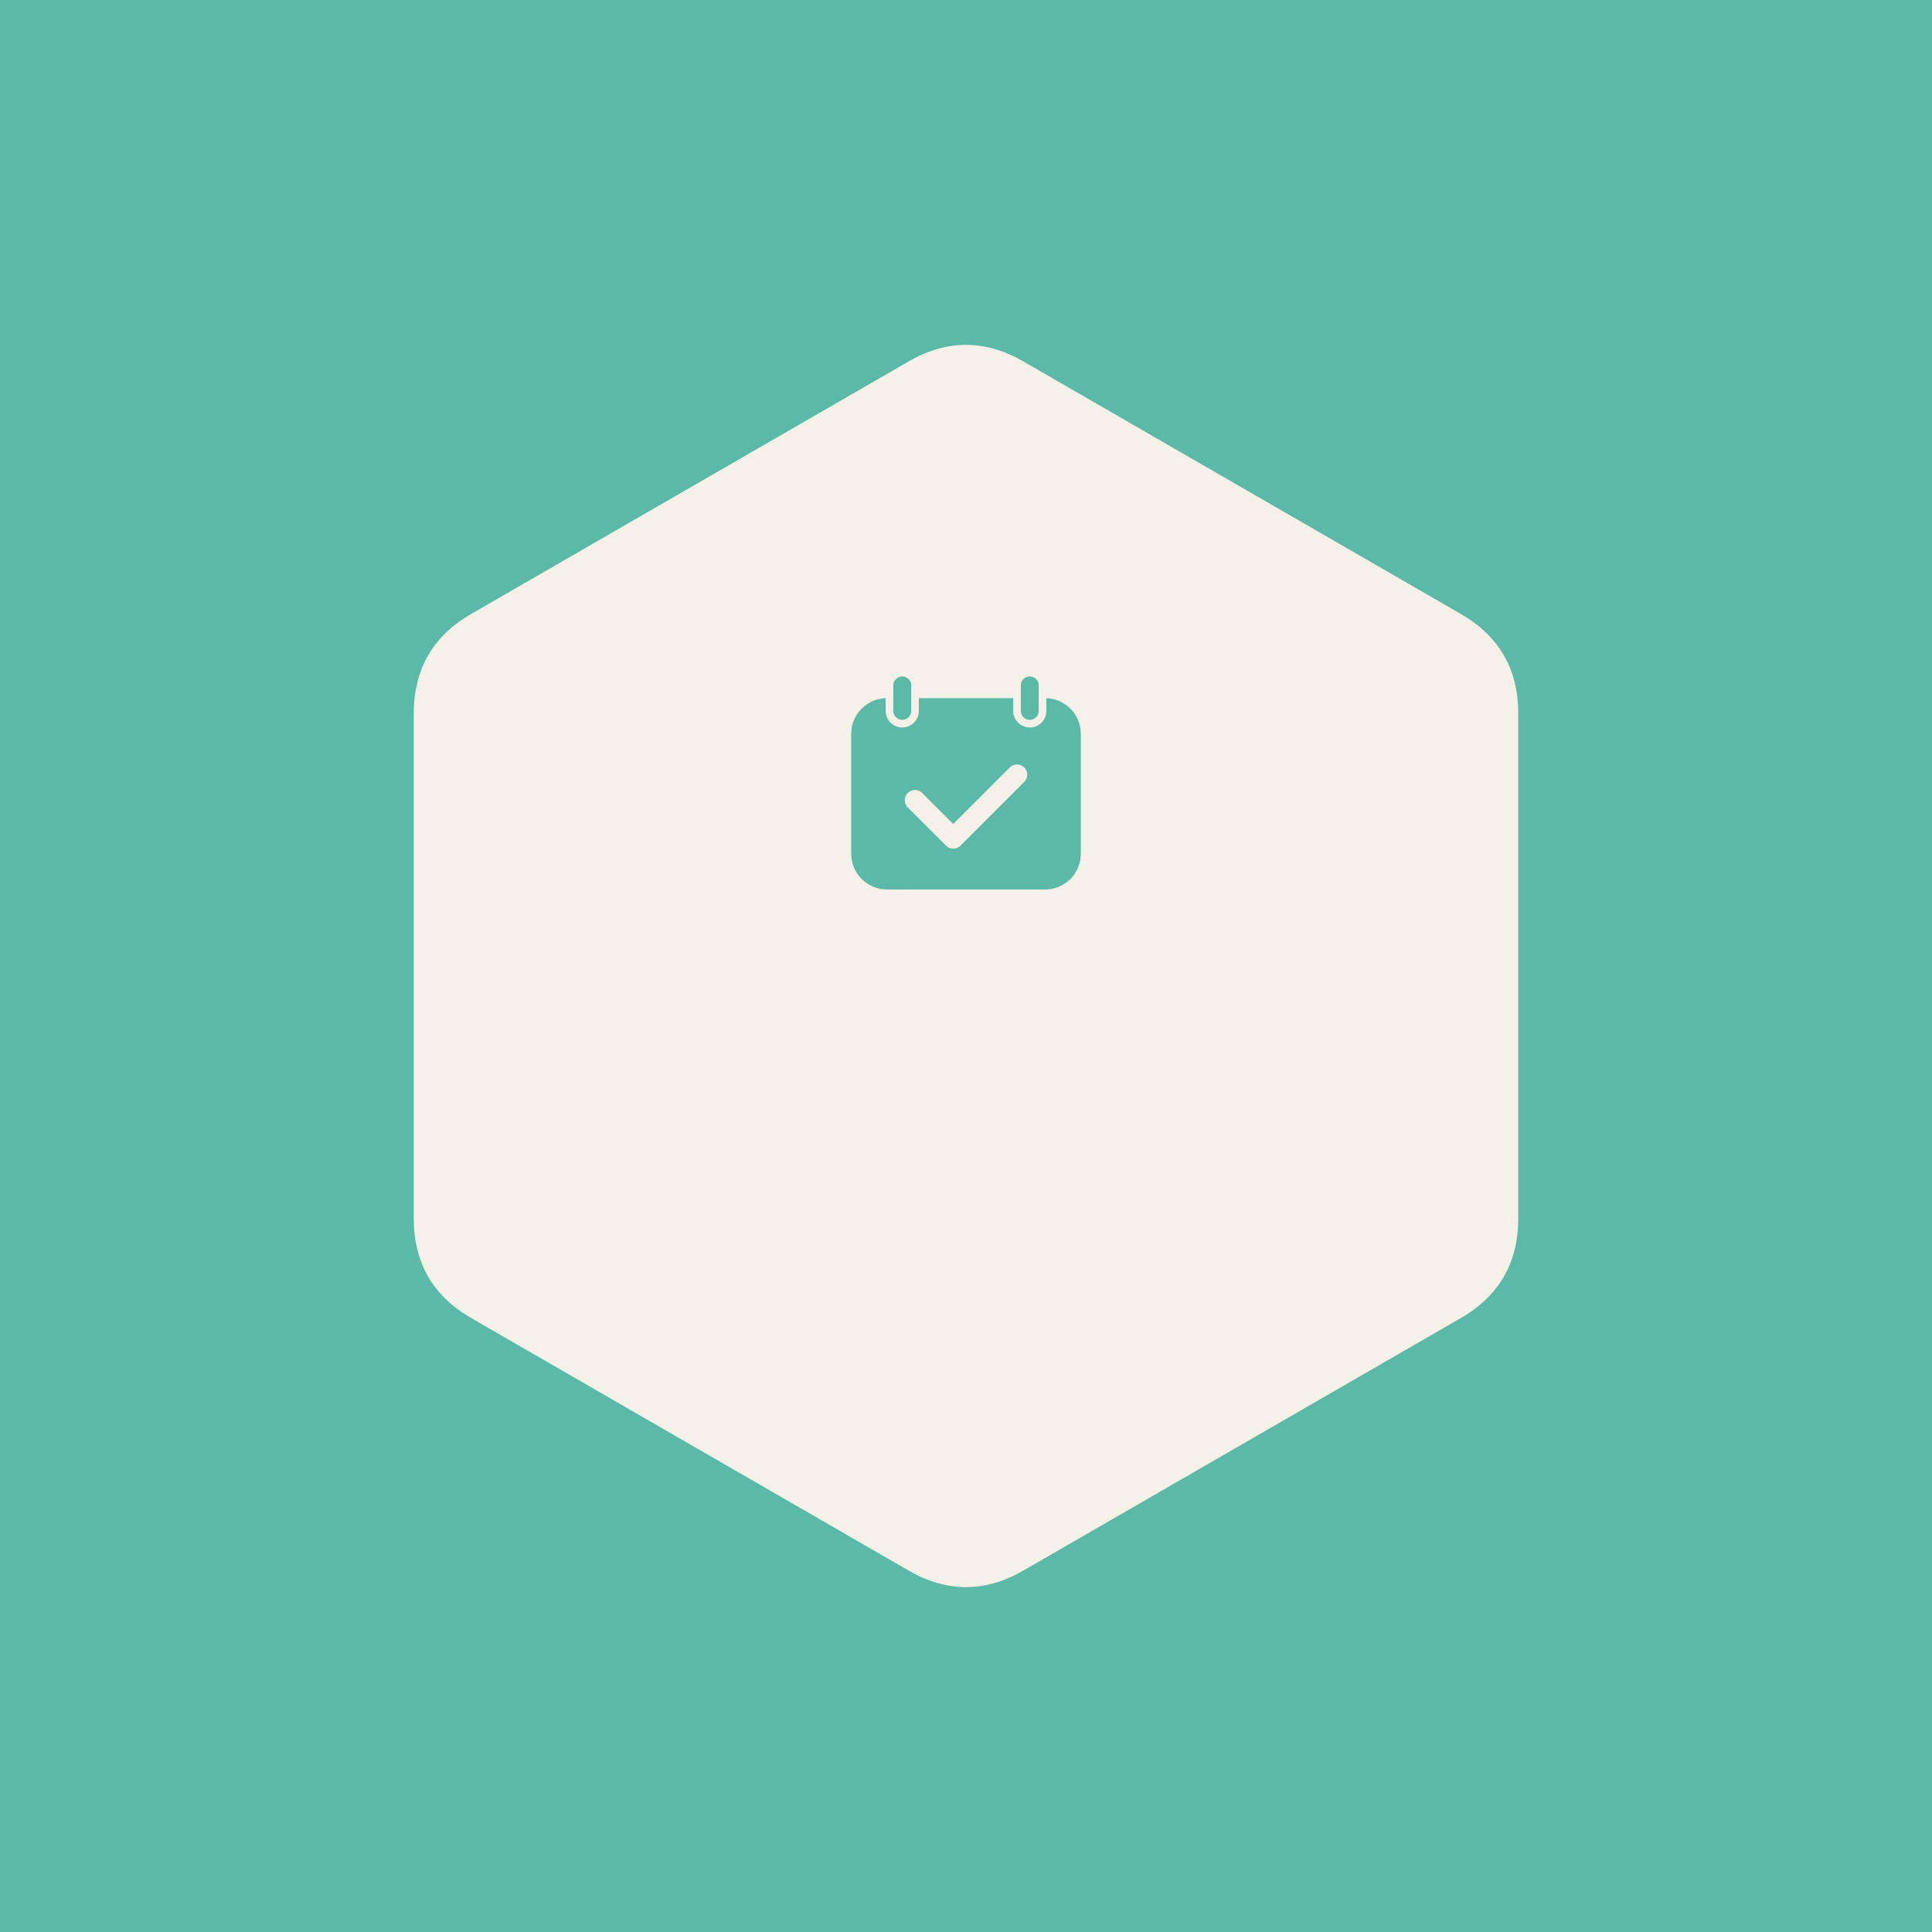
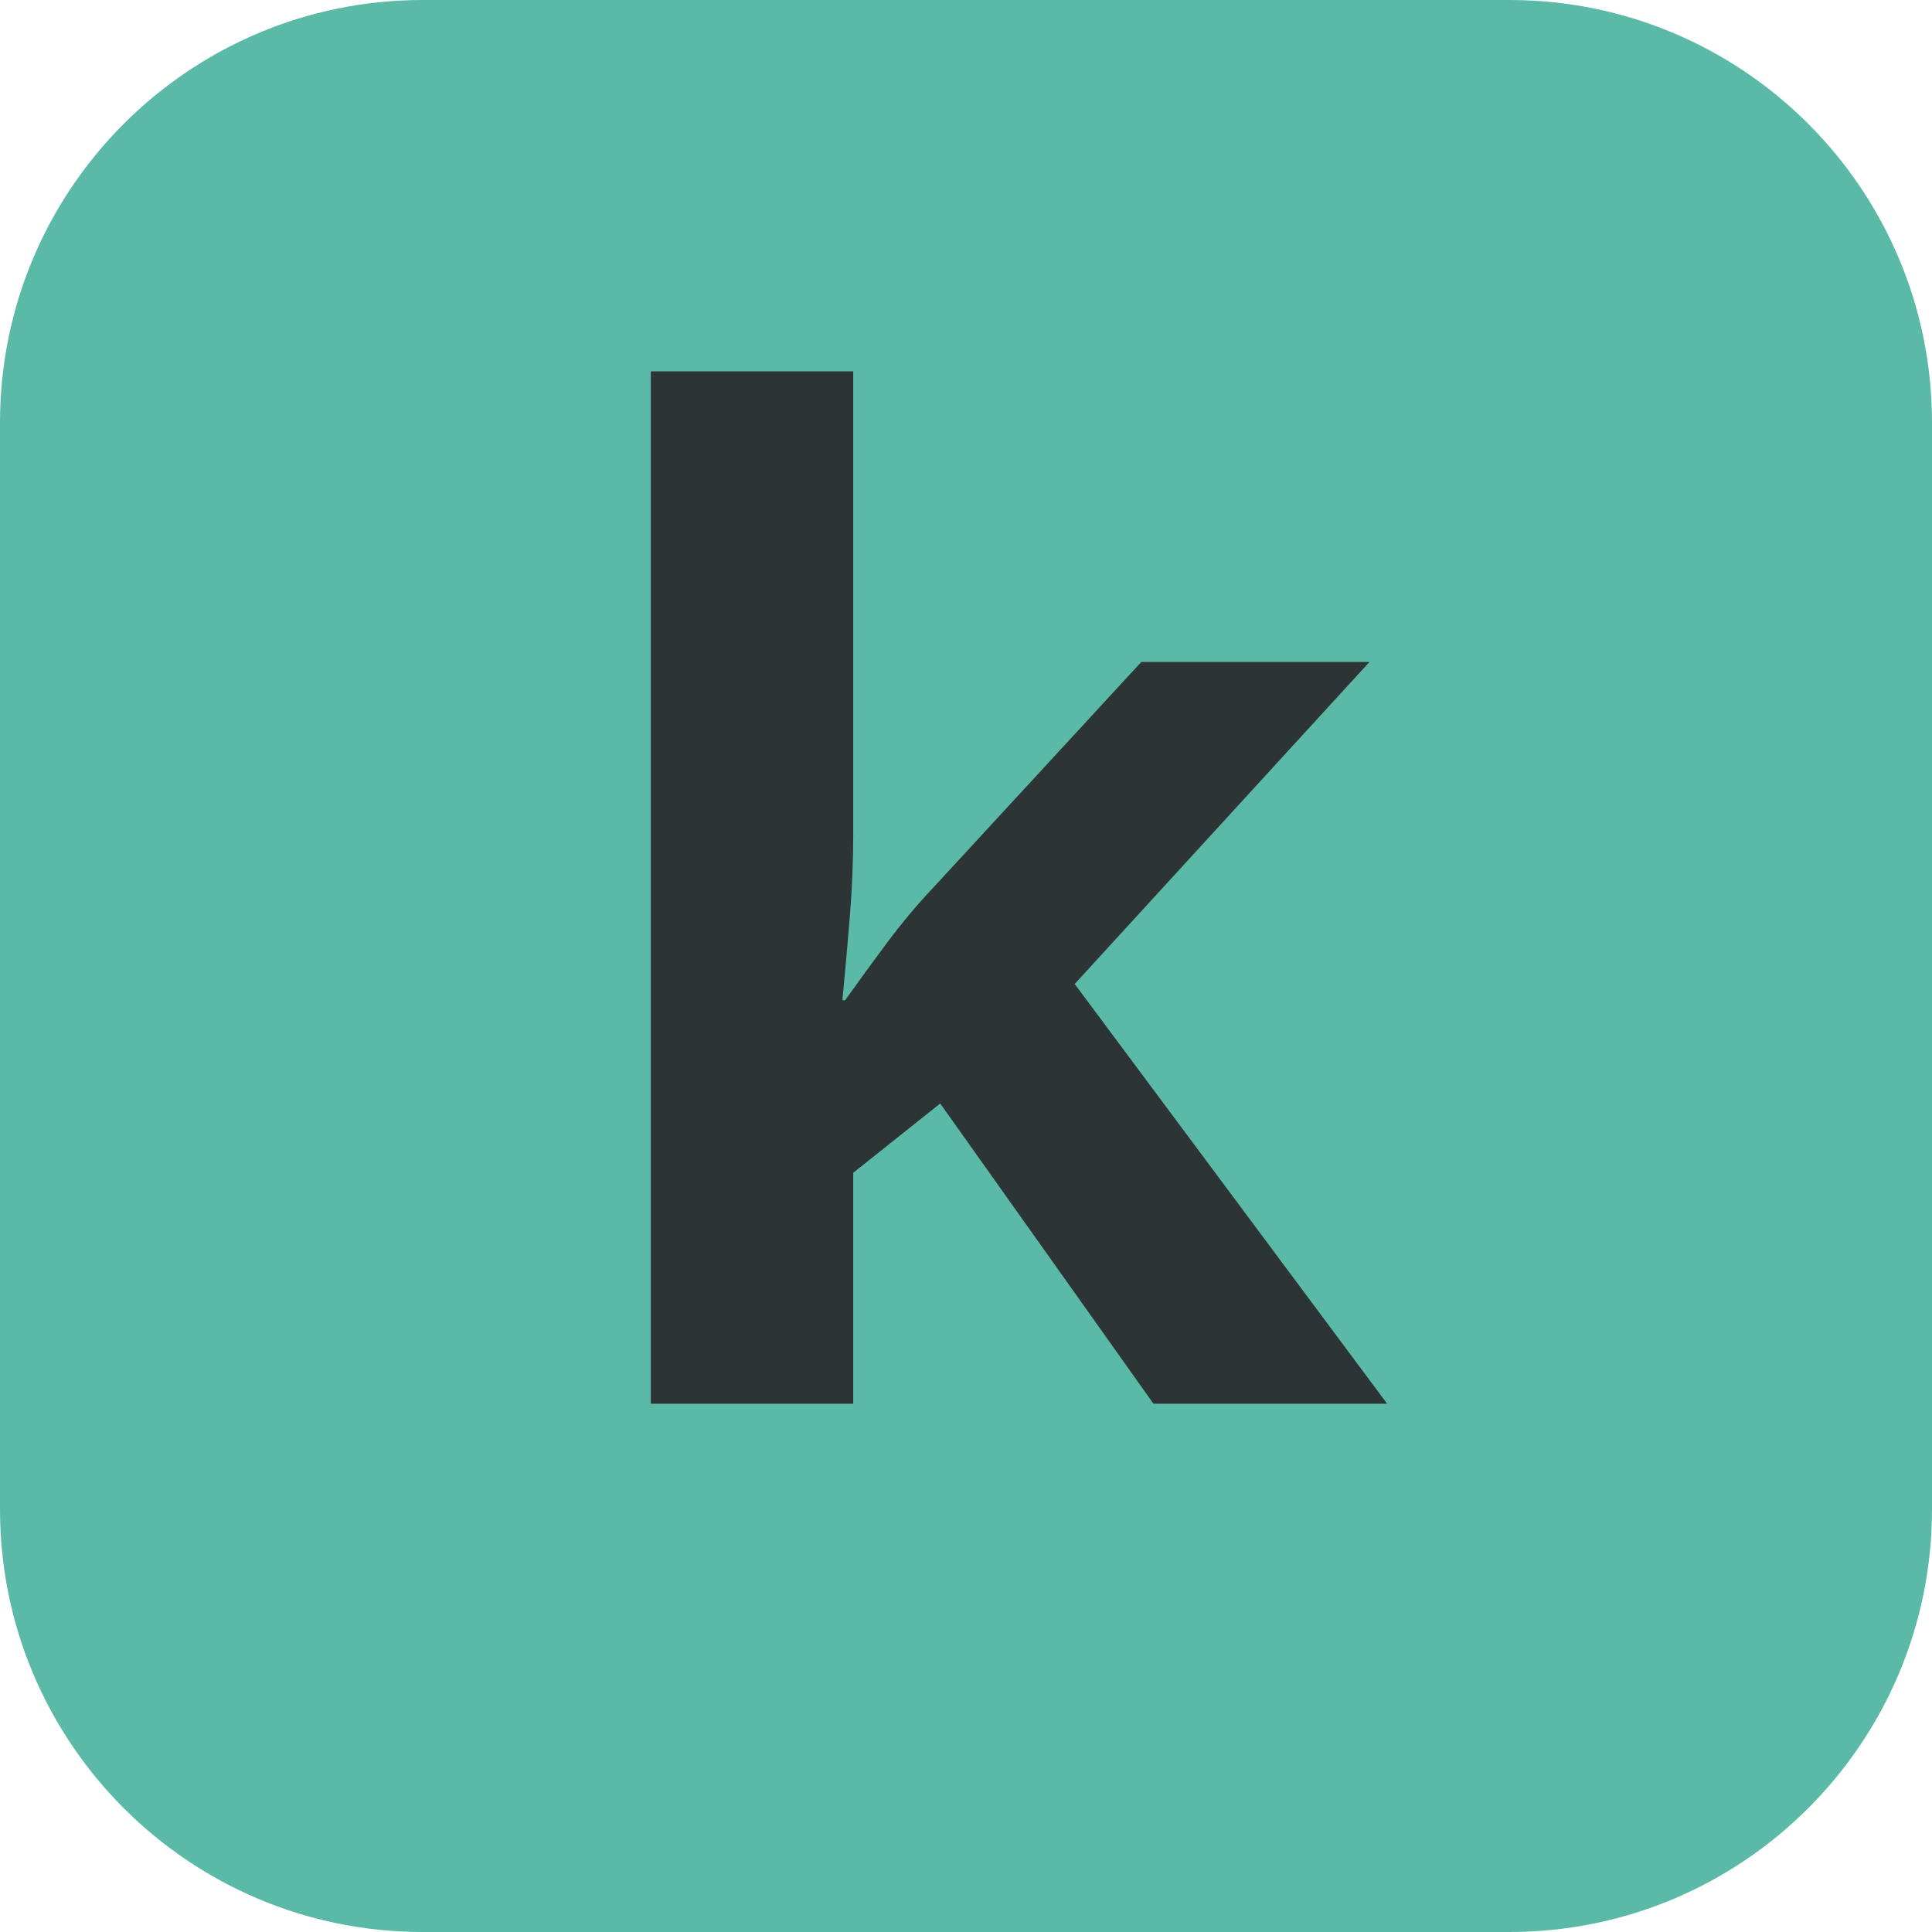
- <svg xmlns="http://www.w3.org/2000/svg" width="512" height="512" viewBox="0 0 512 512" role="img" aria-label="Kidgo">
-   <rect width="512" height="512" fill="#5BBAA7" />
-   <g transform="translate(-14.4,87) scale(0.676)">
-     <path d="M 422.5 13 L 594 112 Q 616.5 125 616.5 151 L 616.5 349 Q 616.5 375 594 388 L 422.5 487 Q 400 500 377.5 487 L 206 388 Q 183.5 375 183.5 349 L 183.5 151 Q 183.5 125 206 112 L 377.5 13 Q 400 0 422.5 13 Z" fill="#F5F0E8" />
-     <g fill="#5BBAA7">
-       <rect x="355" y="145" width="90" height="75" rx="14" />
-       <rect x="370" y="135" width="10" height="20" rx="5" stroke="#F5F0E8" stroke-width="3" />
-       <rect x="420" y="135" width="10" height="20" rx="5" stroke="#F5F0E8" stroke-width="3" />
-       <path d="M380 185 l15 15 l25 -25" stroke="#F5F0E8" stroke-width="8" fill="none" stroke-linecap="round" stroke-linejoin="round" />
-     </g>
-   </g>
+ <svg xmlns="http://www.w3.org/2000/svg" width="512" height="512" viewBox="0 0 512 512">
+   <rect width="512" height="512" rx="112" fill="#5BBAA7" />
+   <text x="256" y="372" text-anchor="middle" font-family="Nunito" font-weight="800" font-size="360" fill="#2D3436">k</text>
</svg>
